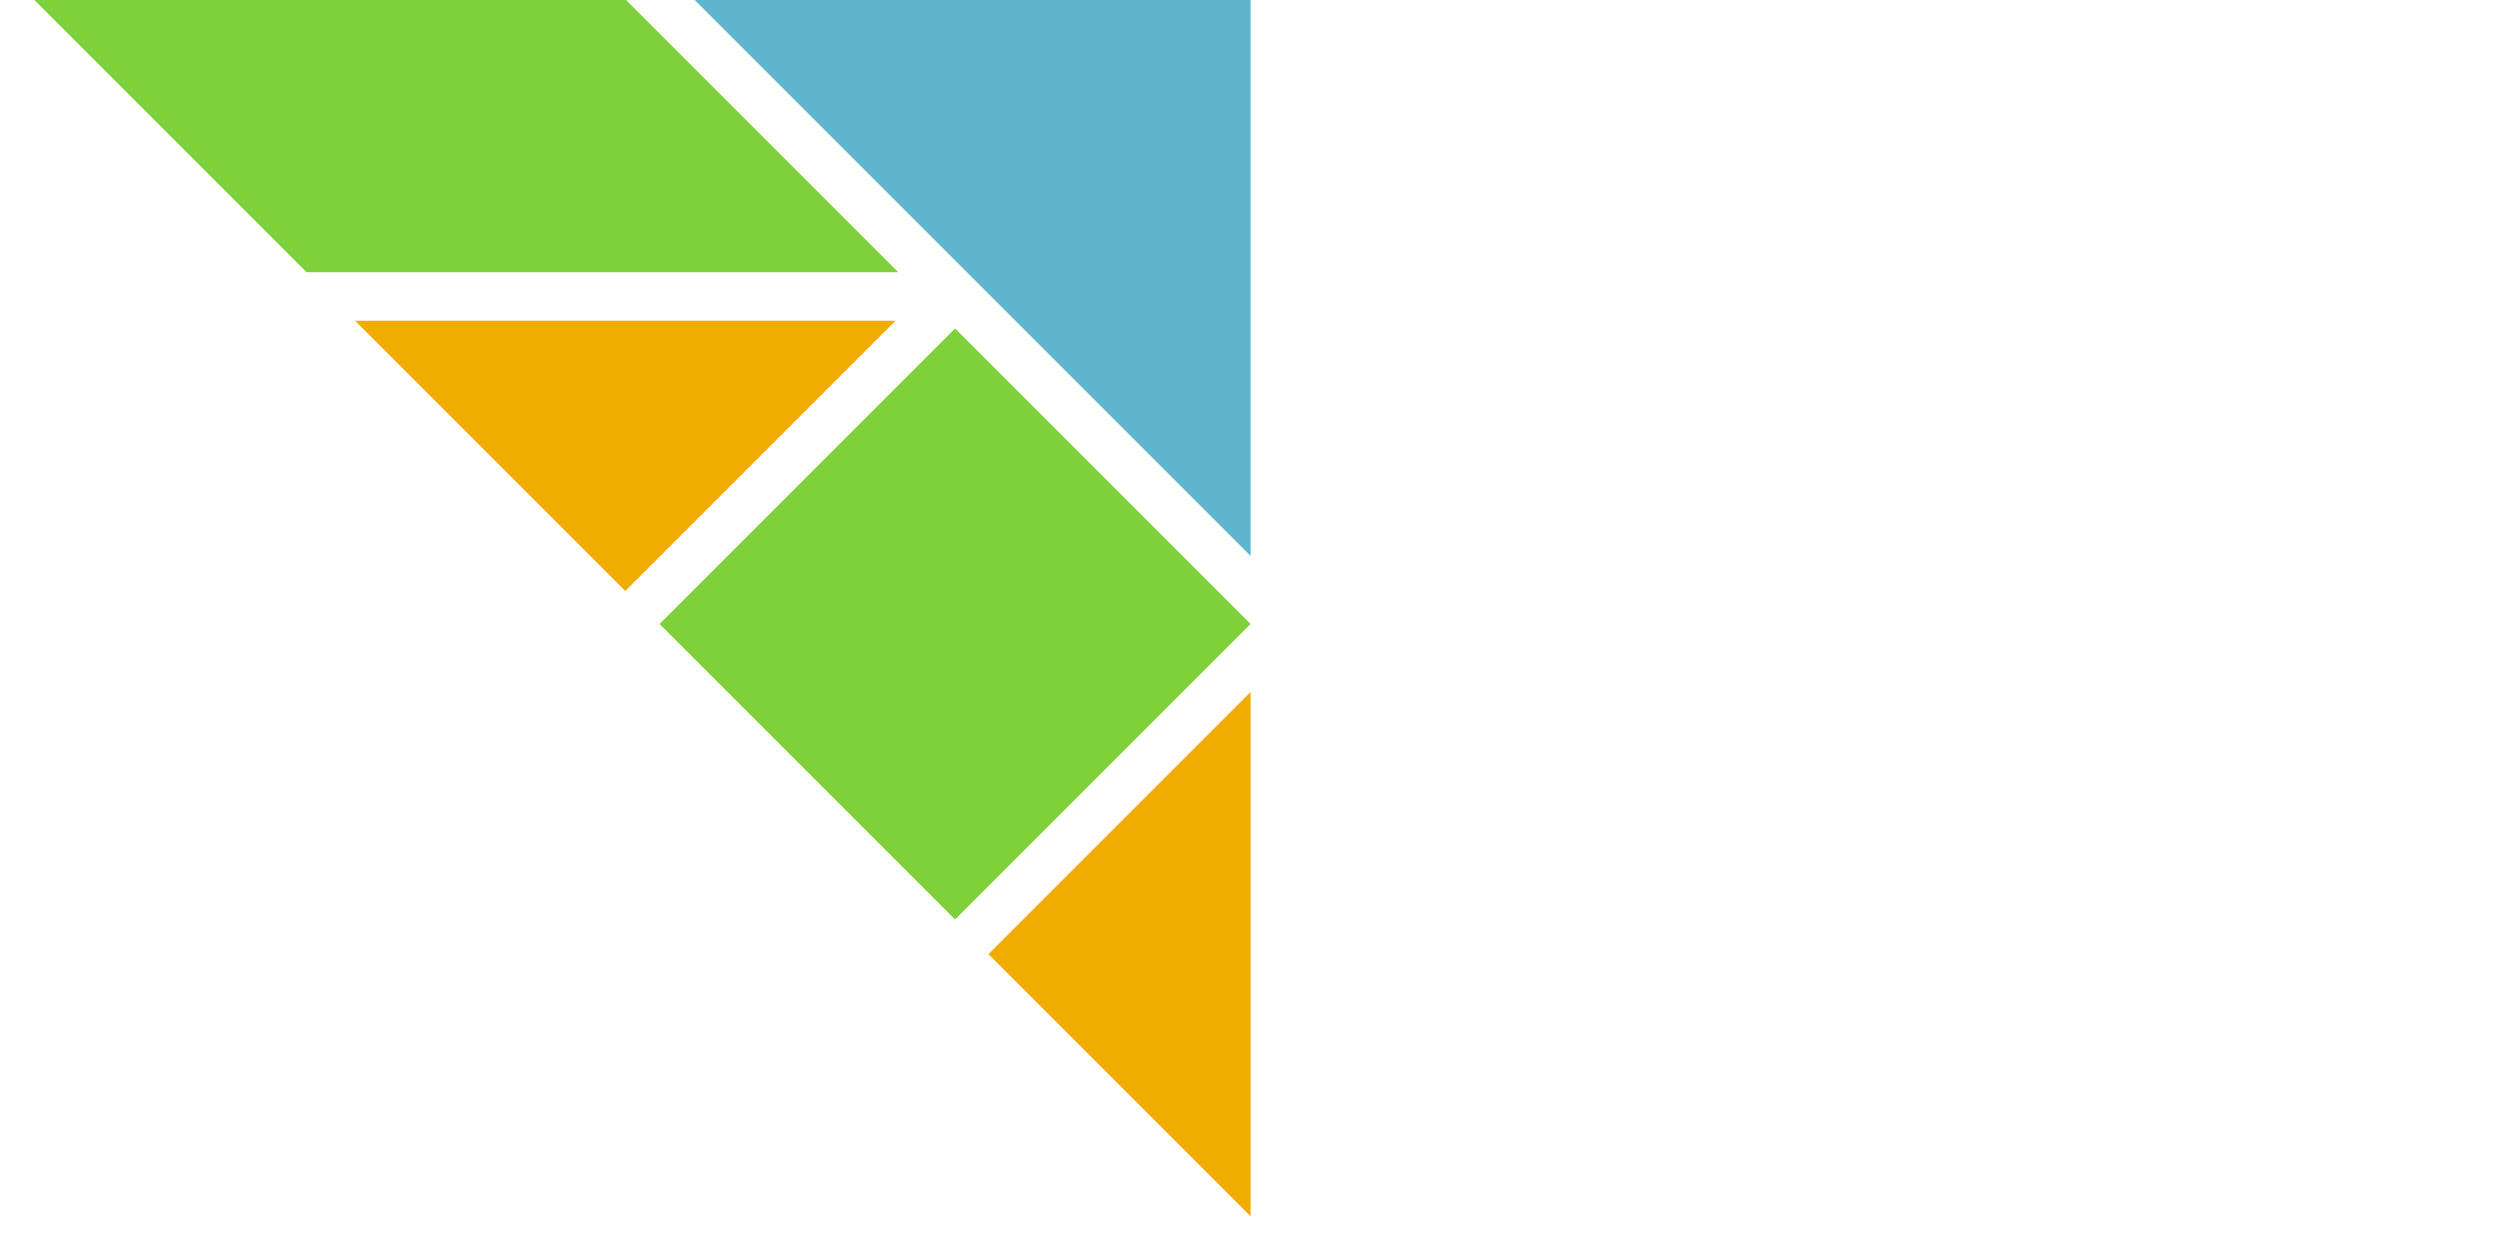
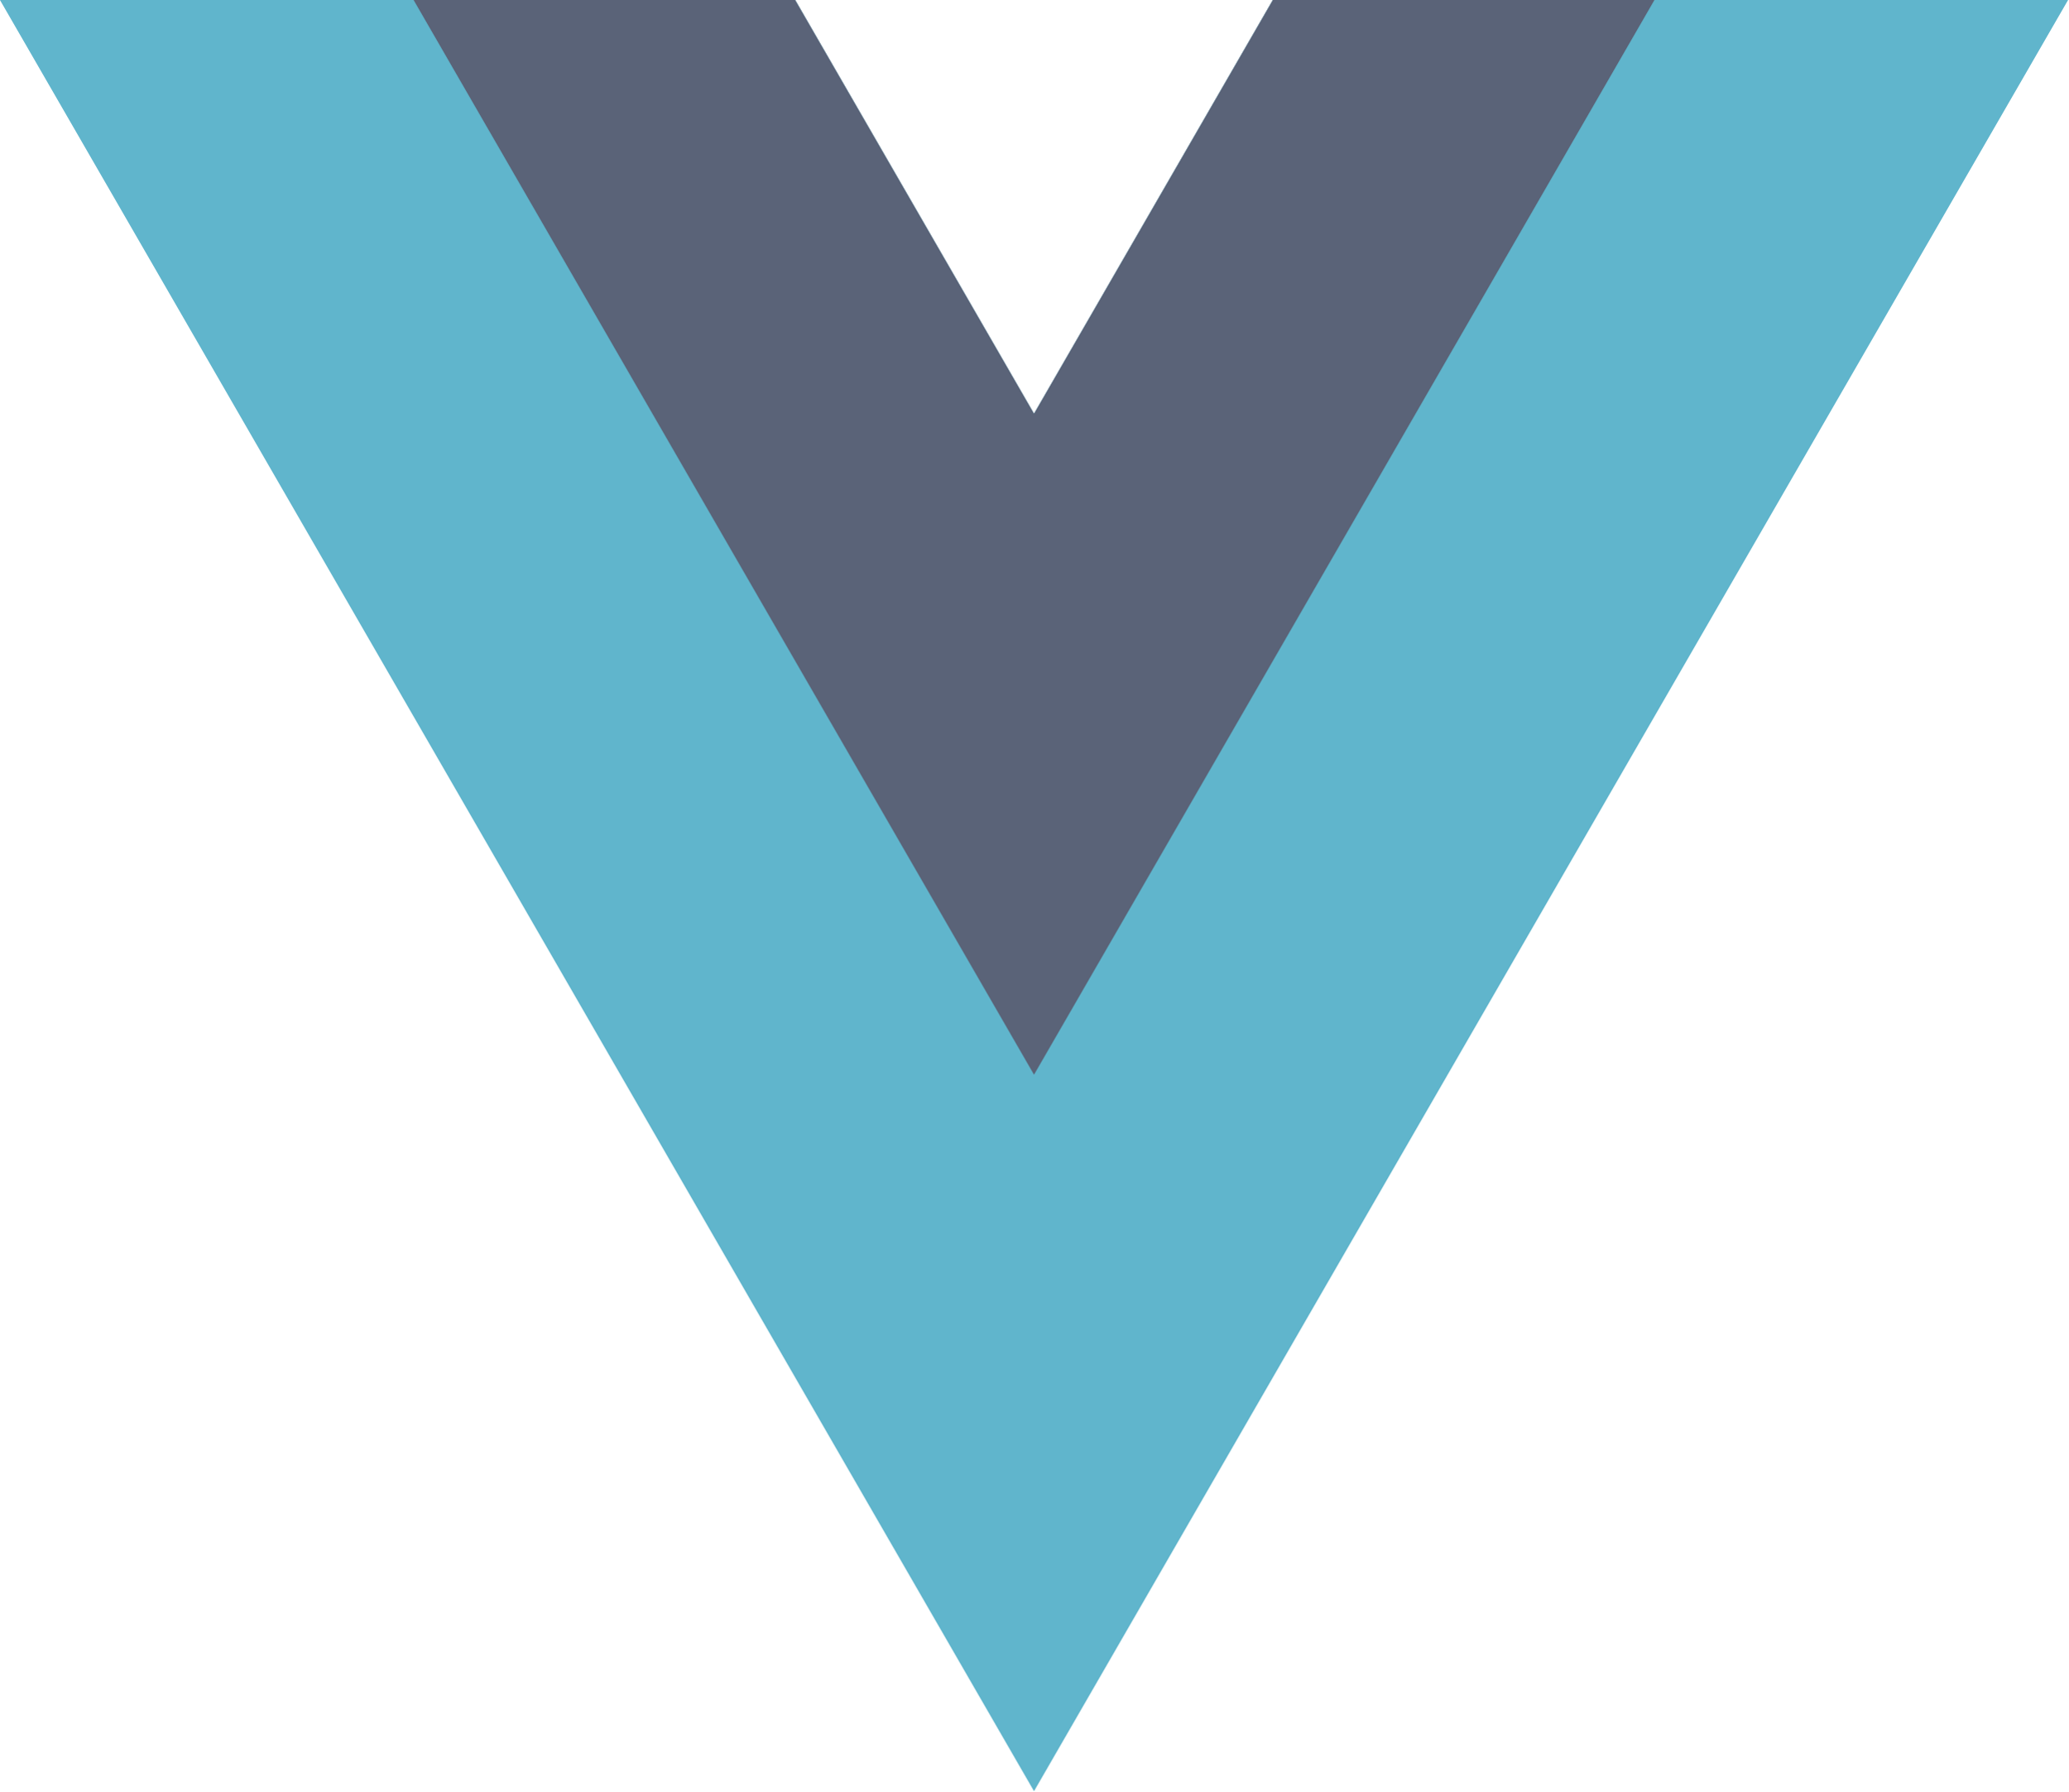
- <svg xmlns="http://www.w3.org/2000/svg" version="1.1" id="Layer_1" viewBox="0 0 646.282 322.95" enable-background="new 0 0 646.282 322.95" xml:space="preserve">
-   <polygon fill="#7FD13B" points="323.298,161.302 246.907,237.692 170.516,161.302 246.907,84.91" />
-   <polygon fill="#F0AD00" points="161.649,152.782 231.514,82.916 91.783,82.916" />
-   <polygon fill="#7FD13B" points="8.867,0 79.241,70.375 232.213,70.375 161.838,0" />
-   <polygon fill="#60B5CC" points="323.298,143.724 323.298,0 179.573,0" />
-   <polygon fill="#F0AD00" points="255.522,246.655 323.298,314.432 323.298,178.879" />
-   <g style="transform: rotate(90deg); transform-origin: 51% 102.1%;">
-     <polygon fill="#60B5CC" points="161.649,170.517 8.869,323.298 314.43,323.298" />
-     <polygon fill="#5A6378" points="152.781,161.649 0,8.868 0,314.432" />
-   </g>
+ <svg xmlns="http://www.w3.org/2000/svg" viewBox="0 0 261.76 226.69">
+   <path fill="#60B5CC" d="m161.096.001-30.224 52.35L100.647.002H-.005L130.872 226.69 261.749 0z" />
+   <path fill="#5A6378" d="m161.096.001-30.224 52.35L100.647.002H52.346l78.526 136.01L209.398.001z" />
</svg>
